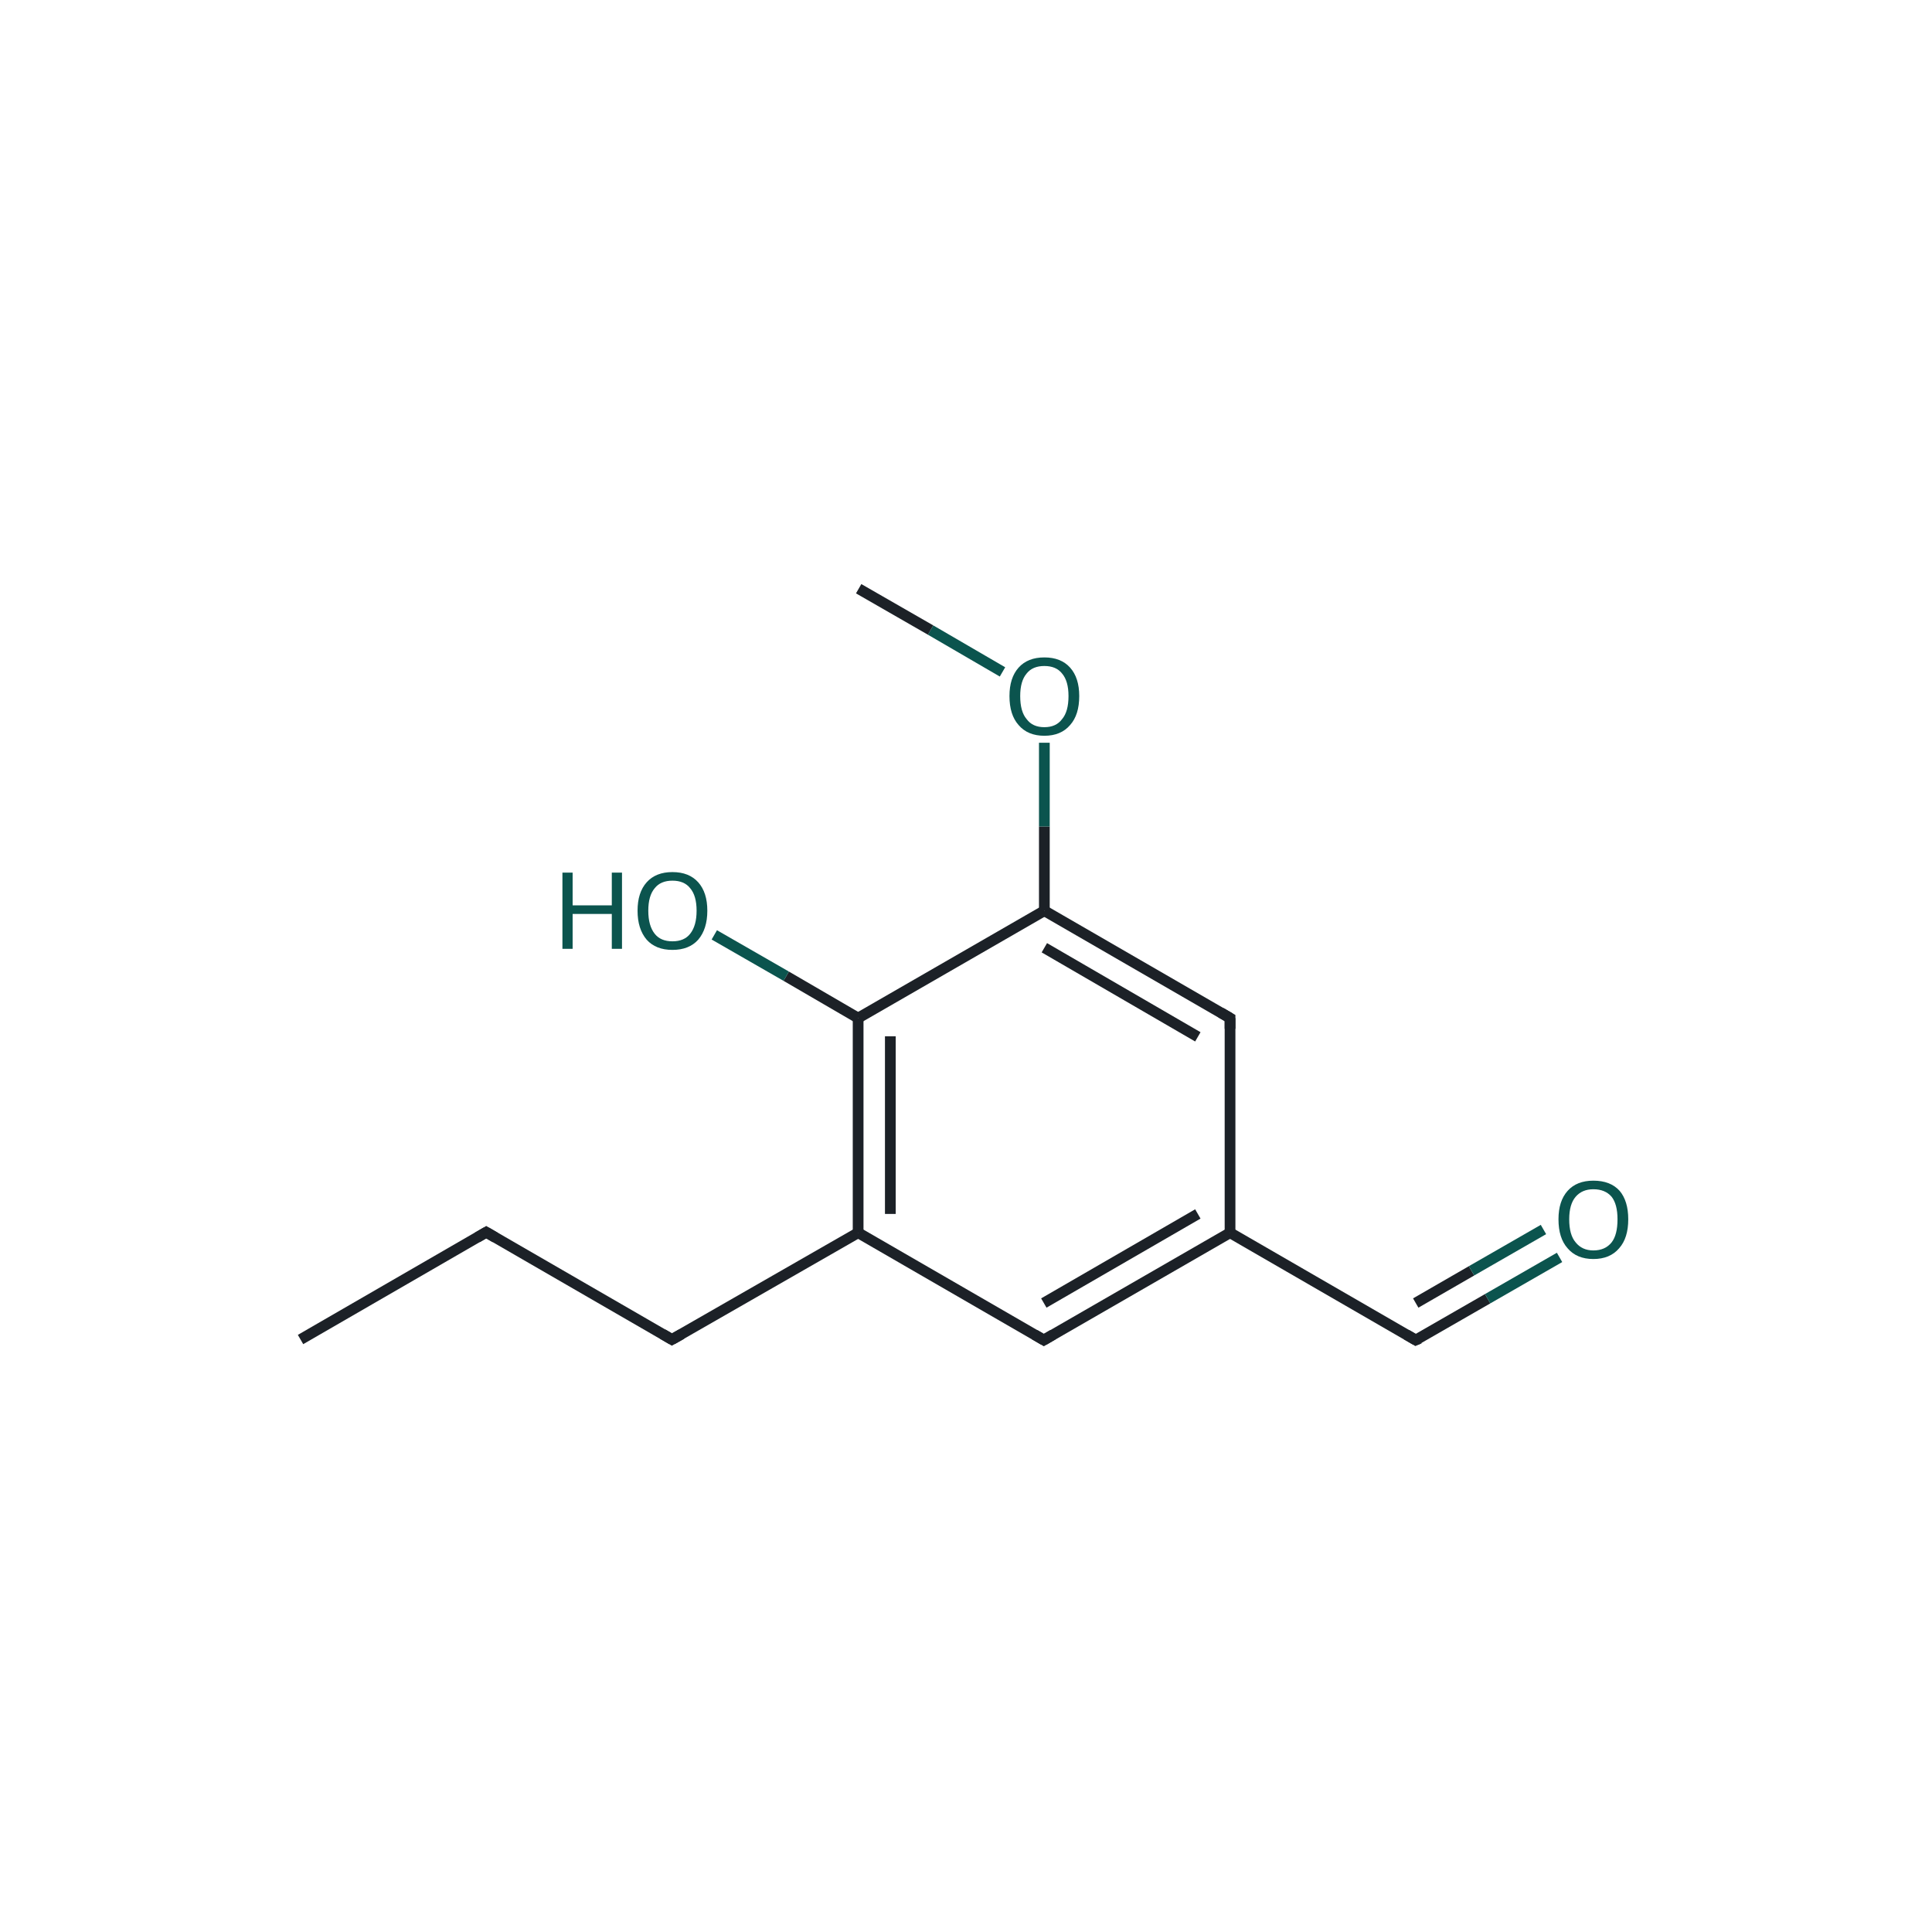
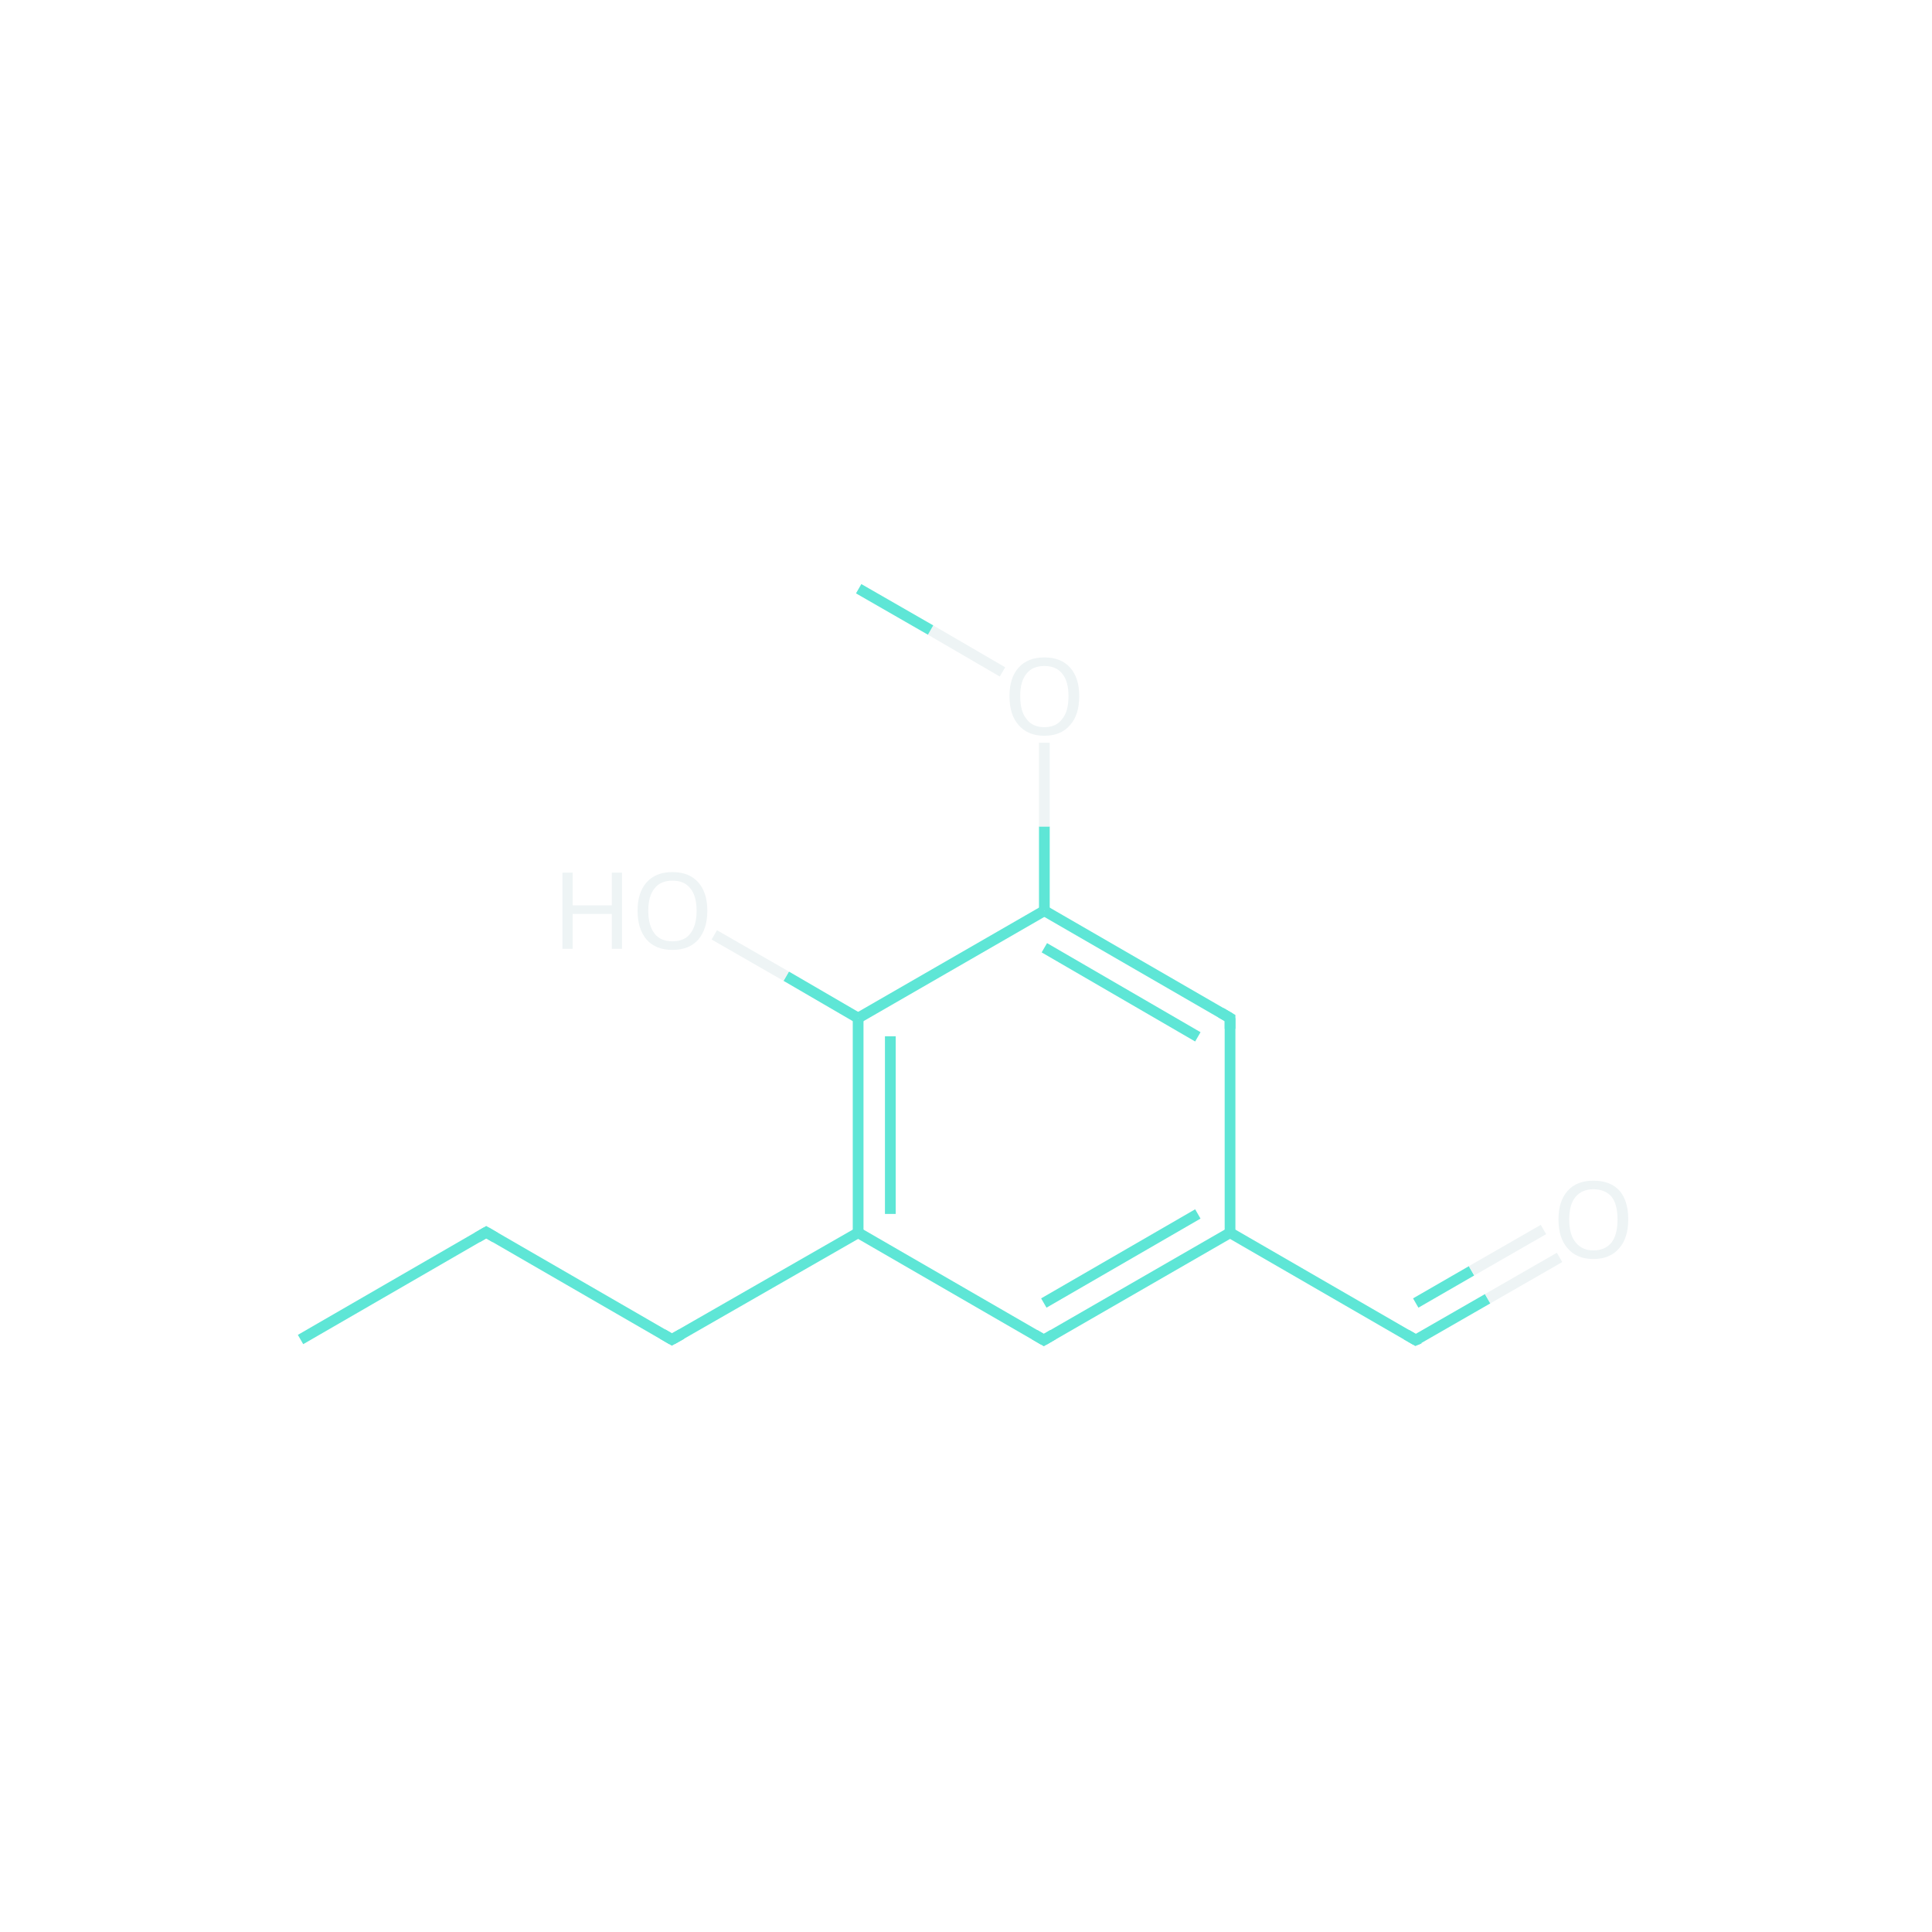
- <svg xmlns="http://www.w3.org/2000/svg" version="1.1" baseProfile="full" xml:space="preserve" viewBox="0 0 360 360">
-   <path class="bond-0 atom-0 atom-1" d="M 56.0,249.6 L 90.6,229.6" style="fill:none;fill-rule:evenodd;stroke:#1C2127;stroke-width:2.0px;stroke-linecap:butt;stroke-linejoin:miter;stroke-opacity:1" />
-   <path class="bond-1 atom-1 atom-2" d="M 90.6,229.6 L 125.2,249.6" style="fill:none;fill-rule:evenodd;stroke:#1C2127;stroke-width:2.0px;stroke-linecap:butt;stroke-linejoin:miter;stroke-opacity:1" />
-   <path class="bond-2 atom-2 atom-3" d="M 125.2,249.6 L 159.9,229.7" style="fill:none;fill-rule:evenodd;stroke:#1C2127;stroke-width:2.0px;stroke-linecap:butt;stroke-linejoin:miter;stroke-opacity:1" />
-   <path class="bond-3 atom-3 atom-4" d="M 159.9,229.7 L 194.5,249.7" style="fill:none;fill-rule:evenodd;stroke:#1C2127;stroke-width:2.0px;stroke-linecap:butt;stroke-linejoin:miter;stroke-opacity:1" />
-   <path class="bond-4 atom-4 atom-5" d="M 194.5,249.7 L 229.2,229.7" style="fill:none;fill-rule:evenodd;stroke:#1C2127;stroke-width:2.0px;stroke-linecap:butt;stroke-linejoin:miter;stroke-opacity:1" />
-   <path class="bond-4 atom-4 atom-5" d="M 194.5,242.8 L 223.2,226.2" style="fill:none;fill-rule:evenodd;stroke:#1C2127;stroke-width:2.0px;stroke-linecap:butt;stroke-linejoin:miter;stroke-opacity:1" />
-   <path class="bond-5 atom-5 atom-6" d="M 229.2,229.7 L 263.8,249.7" style="fill:none;fill-rule:evenodd;stroke:#1C2127;stroke-width:2.0px;stroke-linecap:butt;stroke-linejoin:miter;stroke-opacity:1" />
-   <path class="bond-6 atom-6 atom-7" d="M 263.8,249.7 L 277.2,242.0" style="fill:none;fill-rule:evenodd;stroke:#1C2127;stroke-width:2.0px;stroke-linecap:butt;stroke-linejoin:miter;stroke-opacity:1" />
-   <path class="bond-6 atom-6 atom-7" d="M 277.2,242.0 L 290.6,234.3" style="fill:none;fill-rule:evenodd;stroke:#0B544E;stroke-width:2.0px;stroke-linecap:butt;stroke-linejoin:miter;stroke-opacity:1" />
-   <path class="bond-6 atom-6 atom-7" d="M 263.8,242.8 L 274.2,236.8" style="fill:none;fill-rule:evenodd;stroke:#1C2127;stroke-width:2.0px;stroke-linecap:butt;stroke-linejoin:miter;stroke-opacity:1" />
-   <path class="bond-6 atom-6 atom-7" d="M 274.2,236.8 L 287.6,229.1" style="fill:none;fill-rule:evenodd;stroke:#0B544E;stroke-width:2.0px;stroke-linecap:butt;stroke-linejoin:miter;stroke-opacity:1" />
-   <path class="bond-7 atom-5 atom-8" d="M 229.2,229.7 L 229.2,189.7" style="fill:none;fill-rule:evenodd;stroke:#1C2127;stroke-width:2.0px;stroke-linecap:butt;stroke-linejoin:miter;stroke-opacity:1" />
-   <path class="bond-8 atom-8 atom-9" d="M 229.2,189.7 L 194.6,169.7" style="fill:none;fill-rule:evenodd;stroke:#1C2127;stroke-width:2.0px;stroke-linecap:butt;stroke-linejoin:miter;stroke-opacity:1" />
-   <path class="bond-8 atom-8 atom-9" d="M 223.2,193.2 L 194.6,176.6" style="fill:none;fill-rule:evenodd;stroke:#1C2127;stroke-width:2.0px;stroke-linecap:butt;stroke-linejoin:miter;stroke-opacity:1" />
-   <path class="bond-9 atom-9 atom-10" d="M 194.6,169.7 L 194.6,154.0" style="fill:none;fill-rule:evenodd;stroke:#1C2127;stroke-width:2.0px;stroke-linecap:butt;stroke-linejoin:miter;stroke-opacity:1" />
-   <path class="bond-9 atom-9 atom-10" d="M 194.6,154.0 L 194.6,138.4" style="fill:none;fill-rule:evenodd;stroke:#0B544E;stroke-width:2.0px;stroke-linecap:butt;stroke-linejoin:miter;stroke-opacity:1" />
-   <path class="bond-10 atom-10 atom-11" d="M 186.8,125.2 L 173.4,117.4" style="fill:none;fill-rule:evenodd;stroke:#0B544E;stroke-width:2.0px;stroke-linecap:butt;stroke-linejoin:miter;stroke-opacity:1" />
-   <path class="bond-10 atom-10 atom-11" d="M 173.4,117.4 L 160.0,109.7" style="fill:none;fill-rule:evenodd;stroke:#1C2127;stroke-width:2.0px;stroke-linecap:butt;stroke-linejoin:miter;stroke-opacity:1" />
-   <path class="bond-11 atom-9 atom-12" d="M 194.6,169.7 L 159.9,189.7" style="fill:none;fill-rule:evenodd;stroke:#1C2127;stroke-width:2.0px;stroke-linecap:butt;stroke-linejoin:miter;stroke-opacity:1" />
-   <path class="bond-12 atom-12 atom-13" d="M 159.9,189.7 L 146.5,181.9" style="fill:none;fill-rule:evenodd;stroke:#1C2127;stroke-width:2.0px;stroke-linecap:butt;stroke-linejoin:miter;stroke-opacity:1" />
-   <path class="bond-12 atom-12 atom-13" d="M 146.5,181.9 L 133.1,174.2" style="fill:none;fill-rule:evenodd;stroke:#0B544E;stroke-width:2.0px;stroke-linecap:butt;stroke-linejoin:miter;stroke-opacity:1" />
-   <path class="bond-13 atom-12 atom-3" d="M 159.9,189.7 L 159.9,229.7" style="fill:none;fill-rule:evenodd;stroke:#1C2127;stroke-width:2.0px;stroke-linecap:butt;stroke-linejoin:miter;stroke-opacity:1" />
-   <path class="bond-13 atom-12 atom-3" d="M 165.9,193.1 L 165.9,226.2" style="fill:none;fill-rule:evenodd;stroke:#1C2127;stroke-width:2.0px;stroke-linecap:butt;stroke-linejoin:miter;stroke-opacity:1" />
-   <path d="M 88.9,230.6 L 90.6,229.6 L 92.3,230.6" style="fill:none;stroke:#1C2127;stroke-width:2.0px;stroke-linecap:butt;stroke-linejoin:miter;stroke-miterlimit:10;stroke-opacity:1;" />
-   <path d="M 123.5,248.6 L 125.2,249.6 L 127.0,248.6" style="fill:none;stroke:#1C2127;stroke-width:2.0px;stroke-linecap:butt;stroke-linejoin:miter;stroke-miterlimit:10;stroke-opacity:1;" />
-   <path d="M 192.8,248.7 L 194.5,249.7 L 196.2,248.7" style="fill:none;stroke:#1C2127;stroke-width:2.0px;stroke-linecap:butt;stroke-linejoin:miter;stroke-miterlimit:10;stroke-opacity:1;" />
-   <path d="M 262.1,248.7 L 263.8,249.7 L 264.5,249.4" style="fill:none;stroke:#1C2127;stroke-width:2.0px;stroke-linecap:butt;stroke-linejoin:miter;stroke-miterlimit:10;stroke-opacity:1;" />
-   <path d="M 229.2,191.7 L 229.2,189.7 L 227.5,188.7" style="fill:none;stroke:#1C2127;stroke-width:2.0px;stroke-linecap:butt;stroke-linejoin:miter;stroke-miterlimit:10;stroke-opacity:1;" />
-   <path class="atom-7" d="M 290.4 227.2 Q 290.4 223.8, 292.1 221.9 Q 293.8 220.0, 296.9 220.0 Q 300.1 220.0, 301.8 221.9 Q 303.4 223.8, 303.4 227.2 Q 303.4 230.7, 301.7 232.6 Q 300.0 234.6, 296.9 234.6 Q 293.8 234.6, 292.1 232.6 Q 290.4 230.7, 290.4 227.2 M 296.9 233.0 Q 299.1 233.0, 300.3 231.5 Q 301.4 230.1, 301.4 227.2 Q 301.4 224.4, 300.3 223.0 Q 299.1 221.6, 296.9 221.6 Q 294.8 221.6, 293.6 223.0 Q 292.4 224.4, 292.4 227.2 Q 292.4 230.1, 293.6 231.5 Q 294.8 233.0, 296.9 233.0 " fill="#0B544E" />
-   <path class="atom-10" d="M 188.1 129.7 Q 188.1 126.3, 189.8 124.4 Q 191.5 122.5, 194.6 122.5 Q 197.7 122.5, 199.4 124.4 Q 201.1 126.3, 201.1 129.7 Q 201.1 133.2, 199.4 135.1 Q 197.7 137.1, 194.6 137.1 Q 191.5 137.1, 189.8 135.1 Q 188.1 133.2, 188.1 129.7 M 194.6 135.5 Q 196.8 135.5, 197.9 134.0 Q 199.1 132.6, 199.1 129.7 Q 199.1 126.9, 197.9 125.5 Q 196.8 124.1, 194.6 124.1 Q 192.4 124.1, 191.3 125.5 Q 190.1 126.9, 190.1 129.7 Q 190.1 132.6, 191.3 134.0 Q 192.4 135.5, 194.6 135.5 " fill="#0B544E" />
-   <path class="atom-13" d="M 104.8 162.6 L 106.7 162.6 L 106.7 168.7 L 114.0 168.7 L 114.0 162.6 L 115.9 162.6 L 115.9 176.8 L 114.0 176.8 L 114.0 170.3 L 106.7 170.3 L 106.7 176.8 L 104.8 176.8 L 104.8 162.6 " fill="#0B544E" />
-   <path class="atom-13" d="M 118.8 169.7 Q 118.8 166.3, 120.5 164.4 Q 122.2 162.5, 125.3 162.5 Q 128.4 162.5, 130.1 164.4 Q 131.8 166.3, 131.8 169.7 Q 131.8 173.1, 130.1 175.1 Q 128.4 177.0, 125.3 177.0 Q 122.2 177.0, 120.5 175.1 Q 118.8 173.1, 118.8 169.7 M 125.3 175.4 Q 127.5 175.4, 128.6 174.0 Q 129.8 172.5, 129.8 169.7 Q 129.8 166.9, 128.6 165.5 Q 127.5 164.1, 125.3 164.1 Q 123.1 164.1, 122.0 165.5 Q 120.8 166.9, 120.8 169.7 Q 120.8 172.5, 122.0 174.0 Q 123.1 175.4, 125.3 175.4 " fill="#0B544E" />
+ <svg xmlns="http://www.w3.org/2000/svg" version="1.1" baseProfile="full" xml:space="preserve" data-atoms="56.0,249.6;90.6,229.6;125.2,249.6;159.9,229.7;194.5,249.7;229.2,229.7;263.8,249.7;298.4,229.8;229.2,189.7;194.6,169.7;194.6,129.7;160.0,109.7;159.9,189.7;125.3,169.6" viewBox="0 0 360 360">
+   <path class="bond-0 atom-0 atom-1" d="M 56.0,249.6 L 90.6,229.6" style="fill:none;fill-rule:evenodd;stroke:#5EE6D6;stroke-width:2.0px;stroke-linecap:butt;stroke-linejoin:miter;stroke-opacity:1" />
+   <path class="bond-1 atom-1 atom-2" d="M 90.6,229.6 L 125.2,249.6" style="fill:none;fill-rule:evenodd;stroke:#5EE6D6;stroke-width:2.0px;stroke-linecap:butt;stroke-linejoin:miter;stroke-opacity:1" />
+   <path class="bond-2 atom-2 atom-3" d="M 125.2,249.6 L 159.9,229.7" style="fill:none;fill-rule:evenodd;stroke:#5EE6D6;stroke-width:2.0px;stroke-linecap:butt;stroke-linejoin:miter;stroke-opacity:1" />
+   <path class="bond-3 atom-3 atom-4" d="M 159.9,229.7 L 194.5,249.7" style="fill:none;fill-rule:evenodd;stroke:#5EE6D6;stroke-width:2.0px;stroke-linecap:butt;stroke-linejoin:miter;stroke-opacity:1" />
+   <path class="bond-4 atom-4 atom-5" d="M 194.5,249.7 L 229.2,229.7" style="fill:none;fill-rule:evenodd;stroke:#5EE6D6;stroke-width:2.0px;stroke-linecap:butt;stroke-linejoin:miter;stroke-opacity:1" />
+   <path class="bond-4 atom-4 atom-5" d="M 194.5,242.8 L 223.2,226.2" style="fill:none;fill-rule:evenodd;stroke:#5EE6D6;stroke-width:2.0px;stroke-linecap:butt;stroke-linejoin:miter;stroke-opacity:1" />
+   <path class="bond-5 atom-5 atom-6" d="M 229.2,229.7 L 263.8,249.7" style="fill:none;fill-rule:evenodd;stroke:#5EE6D6;stroke-width:2.0px;stroke-linecap:butt;stroke-linejoin:miter;stroke-opacity:1" />
+   <path class="bond-6 atom-6 atom-7" d="M 263.8,249.7 L 277.2,242.0" style="fill:none;fill-rule:evenodd;stroke:#5EE6D6;stroke-width:2.0px;stroke-linecap:butt;stroke-linejoin:miter;stroke-opacity:1" />
+   <path class="bond-6 atom-6 atom-7" d="M 277.2,242.0 L 290.6,234.3" style="fill:none;fill-rule:evenodd;stroke:#EEF4F5;stroke-width:2.0px;stroke-linecap:butt;stroke-linejoin:miter;stroke-opacity:1" />
+   <path class="bond-6 atom-6 atom-7" d="M 263.8,242.8 L 274.2,236.8" style="fill:none;fill-rule:evenodd;stroke:#5EE6D6;stroke-width:2.0px;stroke-linecap:butt;stroke-linejoin:miter;stroke-opacity:1" />
+   <path class="bond-6 atom-6 atom-7" d="M 274.2,236.8 L 287.6,229.1" style="fill:none;fill-rule:evenodd;stroke:#EEF4F5;stroke-width:2.0px;stroke-linecap:butt;stroke-linejoin:miter;stroke-opacity:1" />
+   <path class="bond-7 atom-5 atom-8" d="M 229.2,229.7 L 229.2,189.7" style="fill:none;fill-rule:evenodd;stroke:#5EE6D6;stroke-width:2.0px;stroke-linecap:butt;stroke-linejoin:miter;stroke-opacity:1" />
+   <path class="bond-8 atom-8 atom-9" d="M 229.2,189.7 L 194.6,169.7" style="fill:none;fill-rule:evenodd;stroke:#5EE6D6;stroke-width:2.0px;stroke-linecap:butt;stroke-linejoin:miter;stroke-opacity:1" />
+   <path class="bond-8 atom-8 atom-9" d="M 223.2,193.2 L 194.6,176.6" style="fill:none;fill-rule:evenodd;stroke:#5EE6D6;stroke-width:2.0px;stroke-linecap:butt;stroke-linejoin:miter;stroke-opacity:1" />
+   <path class="bond-9 atom-9 atom-10" d="M 194.6,169.7 L 194.6,154.0" style="fill:none;fill-rule:evenodd;stroke:#5EE6D6;stroke-width:2.0px;stroke-linecap:butt;stroke-linejoin:miter;stroke-opacity:1" />
+   <path class="bond-9 atom-9 atom-10" d="M 194.6,154.0 L 194.6,138.4" style="fill:none;fill-rule:evenodd;stroke:#EEF4F5;stroke-width:2.0px;stroke-linecap:butt;stroke-linejoin:miter;stroke-opacity:1" />
+   <path class="bond-10 atom-10 atom-11" d="M 186.8,125.2 L 173.4,117.4" style="fill:none;fill-rule:evenodd;stroke:#EEF4F5;stroke-width:2.0px;stroke-linecap:butt;stroke-linejoin:miter;stroke-opacity:1" />
+   <path class="bond-10 atom-10 atom-11" d="M 173.4,117.4 L 160.0,109.7" style="fill:none;fill-rule:evenodd;stroke:#5EE6D6;stroke-width:2.0px;stroke-linecap:butt;stroke-linejoin:miter;stroke-opacity:1" />
+   <path class="bond-11 atom-9 atom-12" d="M 194.6,169.7 L 159.9,189.7" style="fill:none;fill-rule:evenodd;stroke:#5EE6D6;stroke-width:2.0px;stroke-linecap:butt;stroke-linejoin:miter;stroke-opacity:1" />
+   <path class="bond-12 atom-12 atom-13" d="M 159.9,189.7 L 146.5,181.9" style="fill:none;fill-rule:evenodd;stroke:#5EE6D6;stroke-width:2.0px;stroke-linecap:butt;stroke-linejoin:miter;stroke-opacity:1" />
+   <path class="bond-12 atom-12 atom-13" d="M 146.5,181.9 L 133.1,174.2" style="fill:none;fill-rule:evenodd;stroke:#EEF4F5;stroke-width:2.0px;stroke-linecap:butt;stroke-linejoin:miter;stroke-opacity:1" />
+   <path class="bond-13 atom-12 atom-3" d="M 159.9,189.7 L 159.9,229.7" style="fill:none;fill-rule:evenodd;stroke:#5EE6D6;stroke-width:2.0px;stroke-linecap:butt;stroke-linejoin:miter;stroke-opacity:1" />
+   <path class="bond-13 atom-12 atom-3" d="M 165.9,193.1 L 165.9,226.2" style="fill:none;fill-rule:evenodd;stroke:#5EE6D6;stroke-width:2.0px;stroke-linecap:butt;stroke-linejoin:miter;stroke-opacity:1" />
+   <path d="M 88.9,230.6 L 90.6,229.6 L 92.3,230.6" style="fill:none;stroke:#5EE6D6;stroke-width:2.0px;stroke-linecap:butt;stroke-linejoin:miter;stroke-miterlimit:10;stroke-opacity:1;" />
+   <path d="M 123.5,248.6 L 125.2,249.6 L 127.0,248.6" style="fill:none;stroke:#5EE6D6;stroke-width:2.0px;stroke-linecap:butt;stroke-linejoin:miter;stroke-miterlimit:10;stroke-opacity:1;" />
+   <path d="M 192.8,248.7 L 194.5,249.7 L 196.2,248.7" style="fill:none;stroke:#5EE6D6;stroke-width:2.0px;stroke-linecap:butt;stroke-linejoin:miter;stroke-miterlimit:10;stroke-opacity:1;" />
+   <path d="M 262.1,248.7 L 263.8,249.7 L 264.5,249.4" style="fill:none;stroke:#5EE6D6;stroke-width:2.0px;stroke-linecap:butt;stroke-linejoin:miter;stroke-miterlimit:10;stroke-opacity:1;" />
+   <path d="M 229.2,191.7 L 229.2,189.7 L 227.5,188.7" style="fill:none;stroke:#5EE6D6;stroke-width:2.0px;stroke-linecap:butt;stroke-linejoin:miter;stroke-miterlimit:10;stroke-opacity:1;" />
+   <path class="atom-7" d="M 290.4 227.2 Q 290.4 223.8, 292.1 221.9 Q 293.8 220.0, 296.9 220.0 Q 300.1 220.0, 301.8 221.9 Q 303.4 223.8, 303.4 227.2 Q 303.4 230.7, 301.7 232.6 Q 300.0 234.6, 296.9 234.6 Q 293.8 234.6, 292.1 232.6 Q 290.4 230.7, 290.4 227.2 M 296.9 233.0 Q 299.1 233.0, 300.3 231.5 Q 301.4 230.1, 301.4 227.2 Q 301.4 224.4, 300.3 223.0 Q 299.1 221.6, 296.9 221.6 Q 294.8 221.6, 293.6 223.0 Q 292.4 224.4, 292.4 227.2 Q 292.4 230.1, 293.6 231.5 Q 294.8 233.0, 296.9 233.0 " fill="#EEF4F5" />
+   <path class="atom-10" d="M 188.1 129.7 Q 188.1 126.3, 189.8 124.4 Q 191.5 122.5, 194.6 122.5 Q 197.7 122.5, 199.4 124.4 Q 201.1 126.3, 201.1 129.7 Q 201.1 133.2, 199.4 135.1 Q 197.7 137.1, 194.6 137.1 Q 191.5 137.1, 189.8 135.1 Q 188.1 133.2, 188.1 129.7 M 194.6 135.5 Q 196.8 135.5, 197.9 134.0 Q 199.1 132.6, 199.1 129.7 Q 199.1 126.9, 197.9 125.5 Q 196.8 124.1, 194.6 124.1 Q 192.4 124.1, 191.3 125.5 Q 190.1 126.9, 190.1 129.7 Q 190.1 132.6, 191.3 134.0 Q 192.4 135.5, 194.6 135.5 " fill="#EEF4F5" />
+   <path class="atom-13" d="M 104.8 162.6 L 106.7 162.6 L 106.7 168.7 L 114.0 168.7 L 114.0 162.6 L 115.9 162.6 L 115.9 176.8 L 114.0 176.8 L 114.0 170.3 L 106.7 170.3 L 106.7 176.8 L 104.8 176.8 L 104.8 162.6 " fill="#EEF4F5" />
+   <path class="atom-13" d="M 118.8 169.7 Q 118.8 166.3, 120.5 164.4 Q 122.2 162.5, 125.3 162.5 Q 128.4 162.5, 130.1 164.4 Q 131.8 166.3, 131.8 169.7 Q 131.8 173.1, 130.1 175.1 Q 128.4 177.0, 125.3 177.0 Q 122.2 177.0, 120.5 175.1 Q 118.8 173.1, 118.8 169.7 M 125.3 175.4 Q 127.5 175.4, 128.6 174.0 Q 129.8 172.5, 129.8 169.7 Q 129.8 166.9, 128.6 165.5 Q 127.5 164.1, 125.3 164.1 Q 123.1 164.1, 122.0 165.5 Q 120.8 166.9, 120.8 169.7 Q 120.8 172.5, 122.0 174.0 Q 123.1 175.4, 125.3 175.4 " fill="#EEF4F5" />
</svg>
